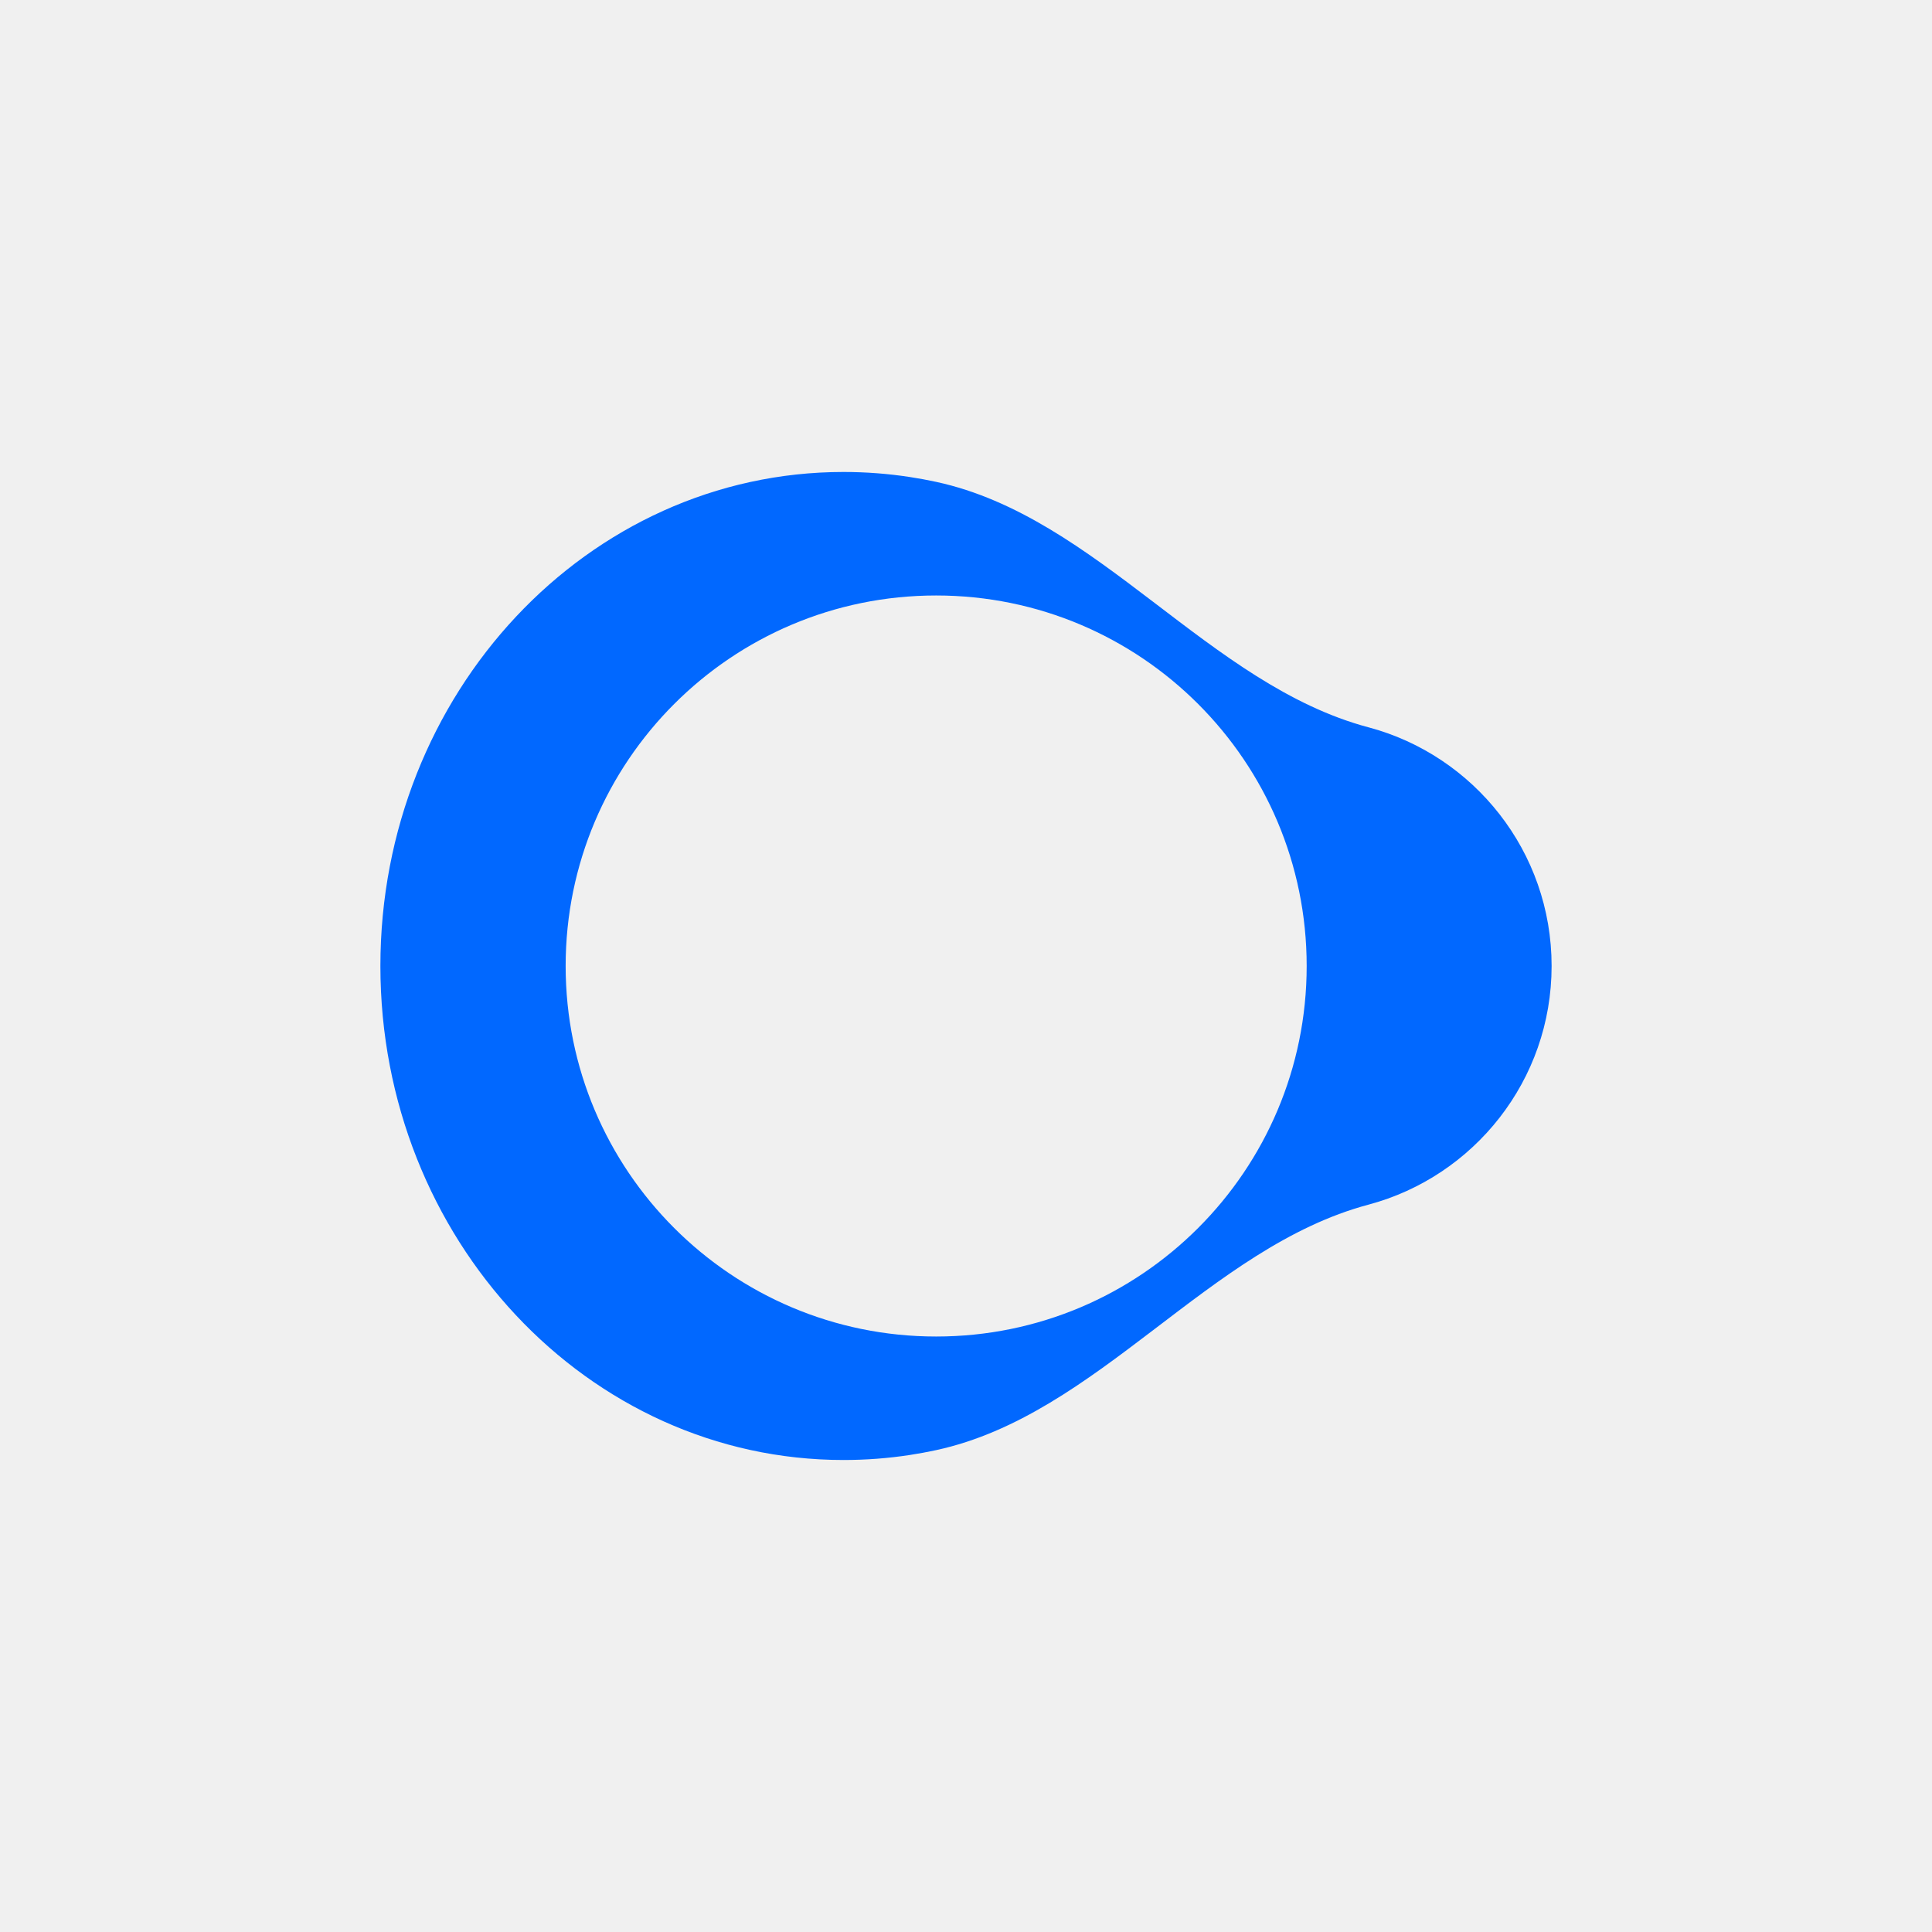
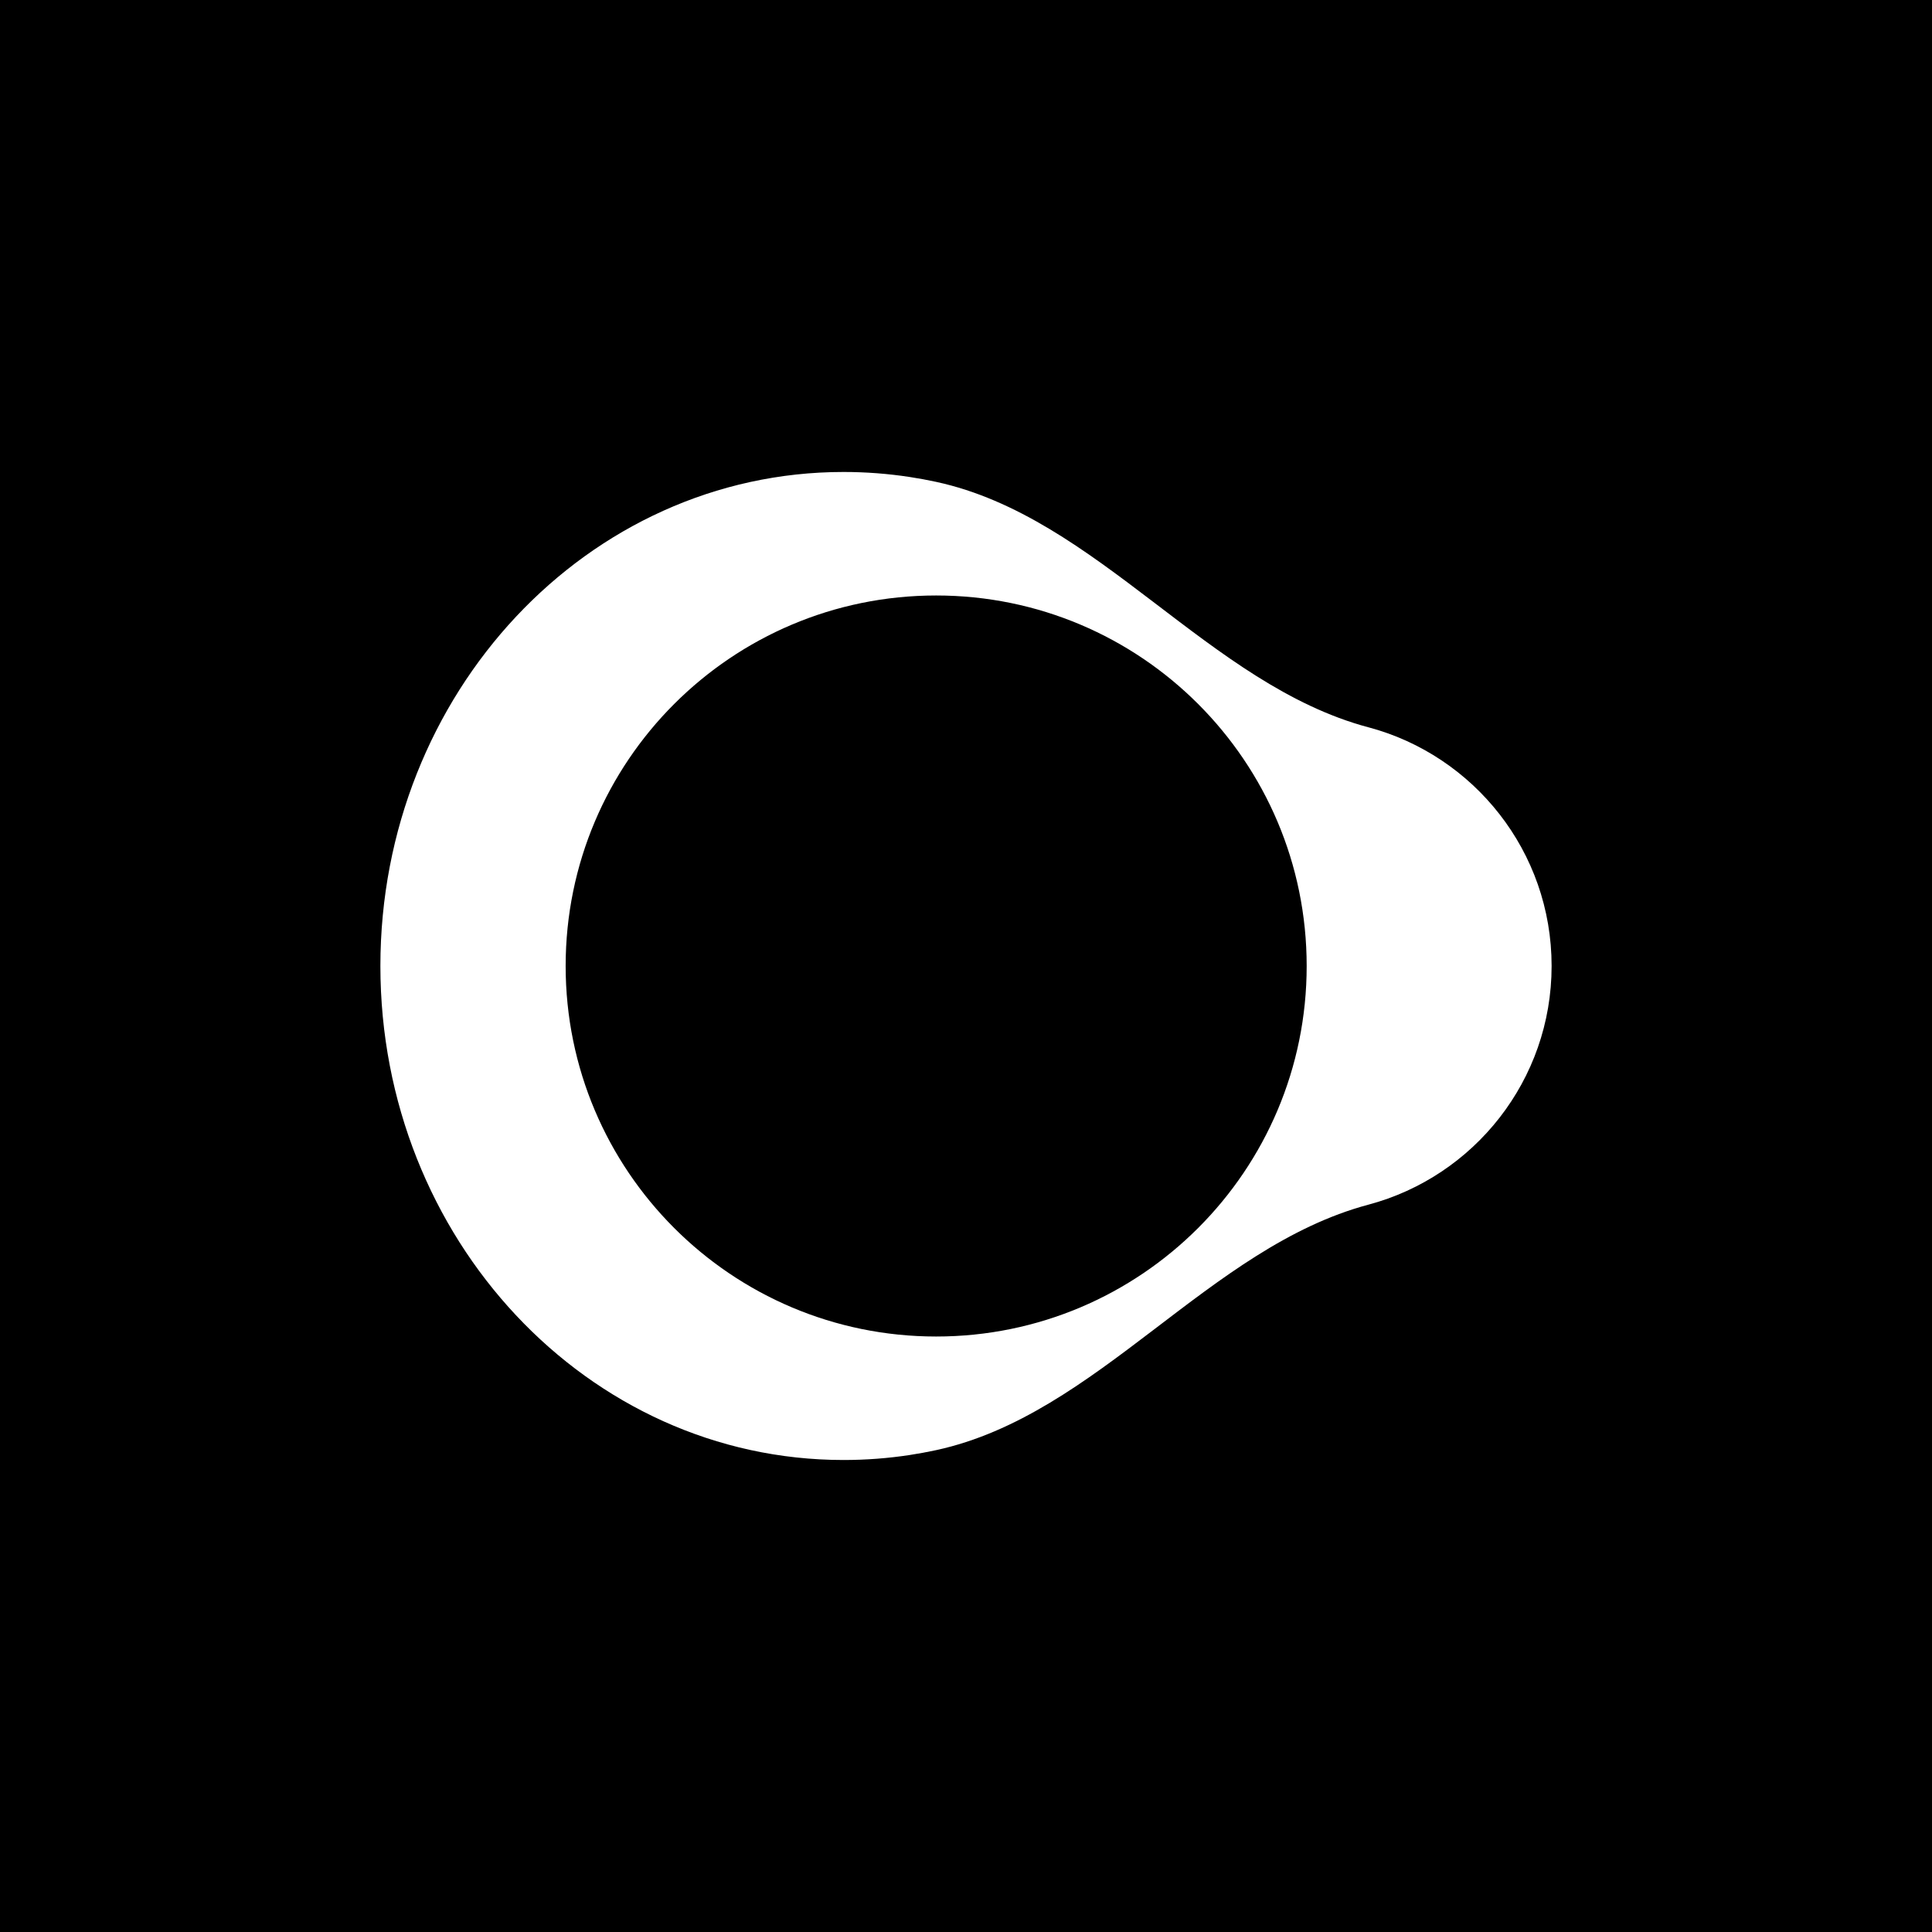
- <svg xmlns="http://www.w3.org/2000/svg" id="Layer_1" version="1.1" viewBox="0 0 720 720">
-   <defs>
-     <style>
-       .st0 {
-         fill: #0168ff;
-       }
-     </style>
-   </defs>
-   <path class="st0" d="M509.98,271.05c-59.66-15.92-100.74-78.41-161.09-91.47-3.26-.71-6.54-1.31-9.87-1.82-8.05-1.23-16.28-1.87-24.66-1.87-95.33,0-172.6,82.43-172.6,184.11s77.28,184.1,172.6,184.1c8.37,0,16.6-.63,24.66-1.86,3.32-.51,6.61-1.12,9.87-1.82,60.35-13.07,101.43-75.56,161.09-91.48,39.31-10.48,68.26-46.33,68.26-88.95s-28.95-78.47-68.26-88.95ZM348.88,498.08c-76.26,0-138.08-61.82-138.08-138.08s61.82-138.08,138.08-138.08,138.08,61.82,138.08,138.08-61.82,138.08-138.08,138.08Z" />
+ <svg xmlns="http://www.w3.org/2000/svg" viewBox="0 0 720 720">
+   <rect width="720" height="720" fill="#000" />
+   <path fill="#ffffff" d="M509.98,271.05c-59.66-15.92-100.74-78.41-161.09-91.47-3.26-.71-6.54-1.31-9.87-1.82-8.05-1.23-16.28-1.87-24.66-1.87-95.33,0-172.6,82.43-172.6,184.11s77.28,184.1,172.6,184.1c8.37,0,16.6-.63,24.66-1.86,3.32-.51,6.61-1.12,9.87-1.82,60.35-13.07,101.43-75.56,161.09-91.48,39.31-10.48,68.26-46.33,68.26-88.95s-28.95-78.47-68.26-88.95ZM348.88,498.08c-76.26,0-138.08-61.82-138.08-138.08s61.82-138.08,138.08-138.08,138.08,61.82,138.08,138.08-61.82,138.08-138.08,138.08Z" />
</svg>
